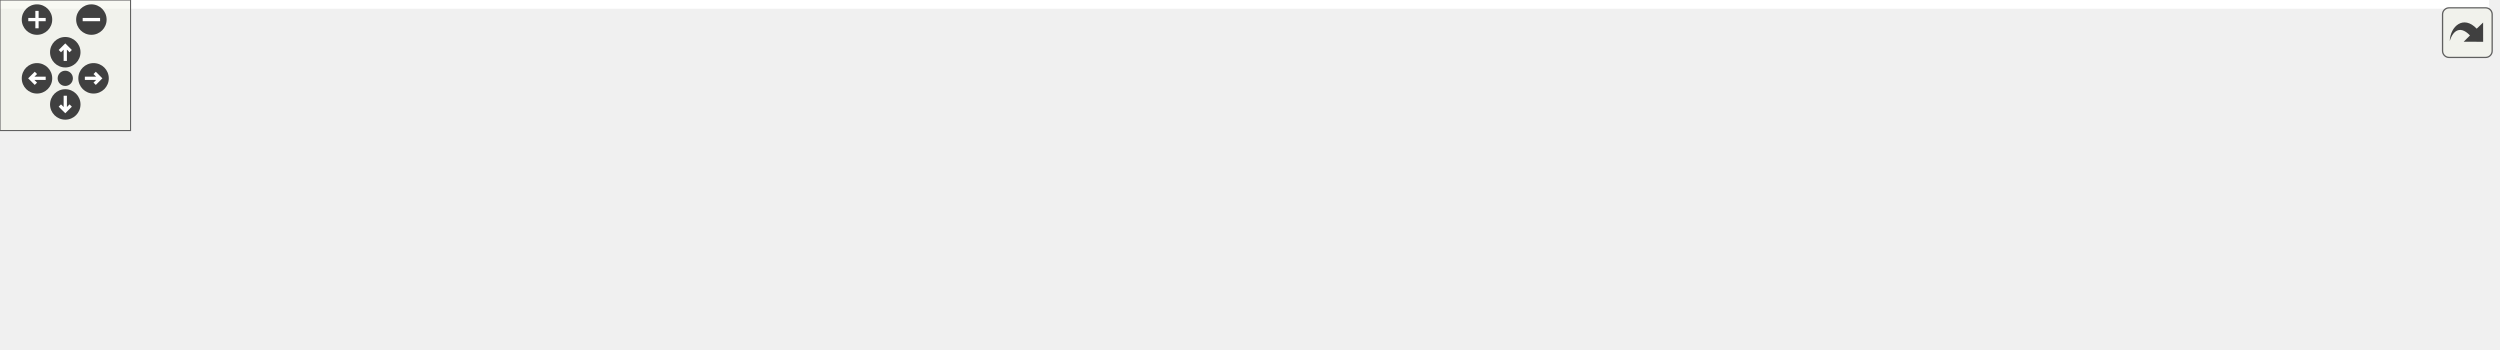
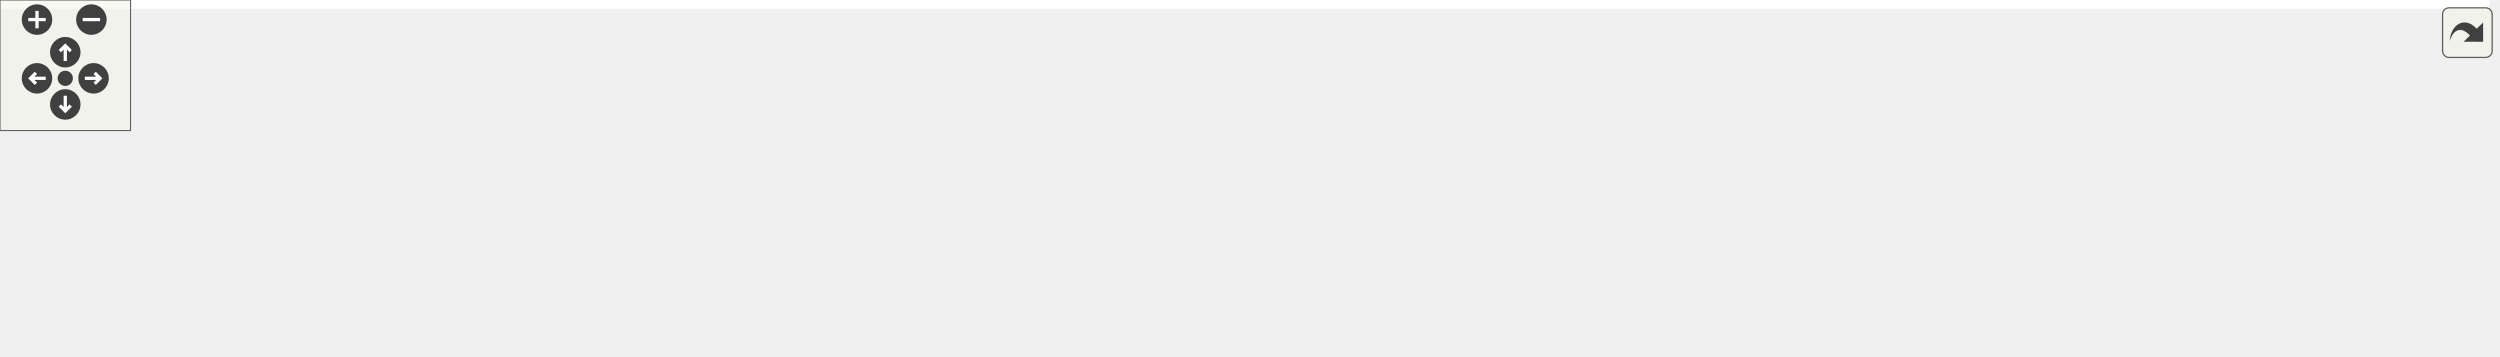
<svg xmlns="http://www.w3.org/2000/svg" xmlns:xlink="http://www.w3.org/1999/xlink" id="main" version="1.1" xml:space="preserve">
  <style type="text/css">
.edge:hover path { stroke: red; }
.edge:hover polygon { stroke: red; fill: red; }
</style>
  <defs>
    <circle id="rim" cx="0" cy="0" r="7" />
    <circle id="rim2" cx="0" cy="0" r="3.5" />
    <g id="zoomPlus">
      <use xlink:href="#rim" fill="#404040">
        <set attributeName="fill" to="#808080" begin="zoomplus.mouseover" end="zoomplus.mouseout" />
      </use>
      <path d="M-4,0h8M0,-4v8" fill="none" stroke="white" stroke-width="1.5" pointer-events="none" />
    </g>
    <g id="zoomMin">
      <use xlink:href="#rim" fill="#404040">
        <set attributeName="fill" to="#808080" begin="zoomminus.mouseover" end="zoomminus.mouseout" />
      </use>
      <path d="M-4,0h8" fill="none" stroke="white" stroke-width="1.5" pointer-events="none" />
    </g>
    <g id="dirArrow">
      <path fill="none" stroke="white" stroke-width="1.5" d="M0,-3.0v7 M-2.5,-0.5L0,-3.0L2.5,-0.5" />
    </g>
    <g id="resetDef">
      <use xlink:href="#rim2" fill="#404040">
        <set attributeName="fill" to="#808080" begin="reset.mouseover" end="reset.mouseout" />
      </use>
    </g>
  </defs>
  <svg id="graph" class="graph">
    <g id="viewport">
-       <polygon fill="white" stroke="transparent" points="-4,4 -4,-100 1144,-100 1144,4 -4,4" />
+       <polygon fill="white" stroke="transparent" points="-4,4 -4,-103 1144,-103 1144,4 -4,4" />
      <g id="node1" class="node">
        <g id="a_node1">
          <a xlink:title="Sends data through the SPI interface to the LCD controller.">
-             <polygon fill="#bfbfbf" stroke="black" points="1012,-38.5 1012,-57.5 1140,-57.5 1140,-38.5 1012,-38.5" />
-             <text text-anchor="middle" x="1076" y="-45.5" font-family="Helvetica,sans-Serif" font-size="10.00">drv_LcdInterface_SpiSend</text>
+             <polygon fill="#bfbfbf" stroke="black" points="1012,-41.5 1012,-60.5 1140,-60.5 1140,-41.5 1012,-41.5" />
+             <text text-anchor="middle" x="1076" y="-48.5" font-family="Helvetica,sans-Serif" font-size="10.00">drv_LcdInterface_SpiSend</text>
          </a>
        </g>
      </g>
      <g id="node2" class="node">
        <g id="a_node2">
          <a xlink:href="a00445.html#ga3e045335a3463f6a53e4fd91b50bb0ca" target="_top" xlink:title="Sends a command to the LCD controller.">
-             <polygon fill="white" stroke="black" points="842,-38.5 842,-57.5 976,-57.5 976,-38.5 842,-38.5" />
-             <text text-anchor="middle" x="909" y="-45.5" font-family="Helvetica,sans-Serif" font-size="10.00">drv_LcdInterface_SendCmd</text>
+             <polygon fill="white" stroke="black" points="842,-41.5 842,-60.5 976,-60.5 976,-41.5 842,-41.5" />
+             <text text-anchor="middle" x="909" y="-48.5" font-family="Helvetica,sans-Serif" font-size="10.00">drv_LcdInterface_SendCmd</text>
          </a>
        </g>
      </g>
      <g id="edge1" class="edge">
-         <path fill="none" stroke="midnightblue" d="M1001.48,-48C993.05,-48 984.49,-48 976.16,-48" />
-         <polygon fill="midnightblue" stroke="midnightblue" points="1001.68,-51.5 1011.68,-48 1001.68,-44.5 1001.68,-51.5" />
+         <path fill="none" stroke="midnightblue" d="M1001.48,-51C993.05,-51 984.49,-51 976.16,-51" />
+         <polygon fill="midnightblue" stroke="midnightblue" points="1001.68,-54.5 1011.68,-51 1001.68,-47.5 1001.68,-54.5" />
      </g>
      <g id="node3" class="node">
        <g id="a_node3">
          <a xlink:href="a00440.html#ga0bff8adf9ea1196bdd69b3e47b2b77cd" target="_top" xlink:title="Clears the LC Display Screen.">
-             <polygon fill="white" stroke="black" points="721,-76.5 721,-95.5 801,-95.5 801,-76.5 721,-76.5" />
-             <text text-anchor="middle" x="761" y="-83.5" font-family="Helvetica,sans-Serif" font-size="10.00">dev_Lcd_Clear</text>
+             <polygon fill="white" stroke="black" points="721,-79.5 721,-98.5 801,-98.5 801,-79.5 721,-79.5" />
+             <text text-anchor="middle" x="761" y="-86.5" font-family="Helvetica,sans-Serif" font-size="10.00">dev_Lcd_Clear</text>
          </a>
        </g>
      </g>
      <g id="edge2" class="edge">
-         <path fill="none" stroke="midnightblue" d="M861.46,-60.11C841.13,-65.4 817.63,-71.52 798.58,-76.48" />
-         <polygon fill="midnightblue" stroke="midnightblue" points="862.36,-63.5 871.16,-57.59 860.6,-56.72 862.36,-63.5" />
-       </g>
-       <g id="node9" class="node">
-         <g id="a_node9">
+         <path fill="none" stroke="midnightblue" d="M861.46,-63.11C841.13,-68.4 817.63,-74.52 798.58,-79.48" />
+         <polygon fill="midnightblue" stroke="midnightblue" points="862.36,-66.5 871.16,-60.59 860.6,-59.72 862.36,-66.5" />
+       </g>
+       <g id="node11" class="node">
+         <g id="a_node11">
          <a xlink:href="a00440.html#ga5c431635cb94750b2f6e938d7f1f0cf1" target="_top" xlink:title="Sets the cursor position to the given x- and y-coordinates.">
-             <polygon fill="white" stroke="black" points="716,-38.5 716,-57.5 806,-57.5 806,-38.5 716,-38.5" />
-             <text text-anchor="middle" x="761" y="-45.5" font-family="Helvetica,sans-Serif" font-size="10.00">dev_Lcd_GotoXY</text>
-           </a>
-         </g>
-       </g>
-       <g id="edge8" class="edge">
-         <path fill="none" stroke="midnightblue" d="M831.62,-48C822.92,-48 814.28,-48 806.2,-48" />
-         <polygon fill="midnightblue" stroke="midnightblue" points="831.83,-51.5 841.83,-48 831.83,-44.5 831.83,-51.5" />
-       </g>
-       <g id="node10" class="node">
-         <g id="a_node10">
+             <polygon fill="white" stroke="black" points="716,-41.5 716,-60.5 806,-60.5 806,-41.5 716,-41.5" />
+             <text text-anchor="middle" x="761" y="-48.5" font-family="Helvetica,sans-Serif" font-size="10.00">dev_Lcd_GotoXY</text>
+           </a>
+         </g>
+       </g>
+       <g id="edge10" class="edge">
+         <path fill="none" stroke="midnightblue" d="M831.62,-51C822.92,-51 814.28,-51 806.2,-51" />
+         <polygon fill="midnightblue" stroke="midnightblue" points="831.83,-54.5 841.83,-51 831.83,-47.5 831.83,-54.5" />
+       </g>
+       <g id="node12" class="node">
+         <g id="a_node12">
          <a xlink:href="a00440.html#ga5d8f09855e28846e87400692d186781a" target="_top" xlink:title="Initializes the LCD Device.">
-             <polygon fill="white" stroke="black" points="583.5,-0.5 583.5,-19.5 675.5,-19.5 675.5,-0.5 583.5,-0.5" />
-             <text text-anchor="middle" x="629.5" y="-7.5" font-family="Helvetica,sans-Serif" font-size="10.00">dev_Lcd_Initialize</text>
-           </a>
-         </g>
-       </g>
-       <g id="edge11" class="edge">
-         <path fill="none" stroke="midnightblue" d="M851.2,-36.62C836.51,-33.9 820.7,-31.16 806,-29 761.88,-22.51 711.22,-17.26 675.71,-13.94" />
-         <polygon fill="midnightblue" stroke="midnightblue" points="850.68,-40.09 861.15,-38.5 851.97,-33.21 850.68,-40.09" />
+             <polygon fill="white" stroke="black" points="583.5,-3.5 583.5,-22.5 675.5,-22.5 675.5,-3.5 583.5,-3.5" />
+             <text text-anchor="middle" x="629.5" y="-10.5" font-family="Helvetica,sans-Serif" font-size="10.00">dev_Lcd_Initialize</text>
+           </a>
+         </g>
+       </g>
+       <g id="edge13" class="edge">
+         <path fill="none" stroke="midnightblue" d="M851.2,-39.62C836.51,-36.9 820.7,-34.16 806,-32 761.88,-25.51 711.22,-20.26 675.71,-16.94" />
+         <polygon fill="midnightblue" stroke="midnightblue" points="850.68,-43.09 861.15,-41.5 851.97,-36.21 850.68,-43.09" />
      </g>
      <g id="node4" class="node">
        <g id="a_node4">
          <a xlink:href="a00440.html#ga3cb1303cba012af043a87af0bcab16d8" target="_top" xlink:title="Writes a character on the LCD screen.">
-             <polygon fill="white" stroke="black" points="579,-76.5 579,-95.5 680,-95.5 680,-76.5 579,-76.5" />
-             <text text-anchor="middle" x="629.5" y="-83.5" font-family="Helvetica,sans-Serif" font-size="10.00">dev_Lcd_WriteChar</text>
+             <polygon fill="white" stroke="black" points="579,-79.5 579,-98.5 680,-98.5 680,-79.5 579,-79.5" />
+             <text text-anchor="middle" x="629.5" y="-86.5" font-family="Helvetica,sans-Serif" font-size="10.00">dev_Lcd_WriteChar</text>
          </a>
        </g>
      </g>
      <g id="edge3" class="edge">
-         <path fill="none" stroke="midnightblue" d="M710.62,-86C700.63,-86 690.13,-86 680.13,-86" />
-         <polygon fill="midnightblue" stroke="midnightblue" points="710.79,-89.5 720.79,-86 710.79,-82.5 710.79,-89.5" />
+         <path fill="none" stroke="midnightblue" d="M710.62,-89C700.63,-89 690.13,-89 680.13,-89" />
+         <polygon fill="midnightblue" stroke="midnightblue" points="710.79,-92.5 720.79,-89 710.79,-85.5 710.79,-92.5" />
      </g>
      <g id="node5" class="node">
        <g id="a_node5">
          <a xlink:href="a00440.html#gac07de05132918ca2db8cf4492819eca6" target="_top" xlink:title="Writes a complete string on the LCD screen.">
-             <polygon fill="white" stroke="black" points="437,-76.5 437,-95.5 543,-95.5 543,-76.5 437,-76.5" />
-             <text text-anchor="middle" x="490" y="-83.5" font-family="Helvetica,sans-Serif" font-size="10.00">dev_Lcd_WriteString</text>
+             <polygon fill="white" stroke="black" points="437,-79.5 437,-98.5 543,-98.5 543,-79.5 437,-79.5" />
+             <text text-anchor="middle" x="490" y="-86.5" font-family="Helvetica,sans-Serif" font-size="10.00">dev_Lcd_WriteString</text>
          </a>
        </g>
      </g>
      <g id="edge4" class="edge">
-         <path fill="none" stroke="midnightblue" d="M568.69,-86C560.25,-86 551.63,-86 543.35,-86" />
-         <polygon fill="midnightblue" stroke="midnightblue" points="568.86,-89.5 578.86,-86 568.86,-82.5 568.86,-89.5" />
+         <path fill="none" stroke="midnightblue" d="M568.69,-89C560.25,-89 551.63,-89 543.35,-89" />
+         <polygon fill="midnightblue" stroke="midnightblue" points="568.86,-92.5 578.86,-89 568.86,-85.5 568.86,-92.5" />
      </g>
      <g id="node6" class="node">
        <g id="a_node6">
          <a xlink:href="a00440.html#ga24701a4c3ae760e7e0b9c70d93370ff3" target="_top" xlink:title="Sets the cursor position to the given x- and y-coordinates and writes the given string on the lcd scr...">
-             <polygon fill="white" stroke="black" points="283,-38.5 283,-57.5 401,-57.5 401,-38.5 283,-38.5" />
-             <text text-anchor="middle" x="342" y="-45.5" font-family="Helvetica,sans-Serif" font-size="10.00">dev_Lcd_WriteStringXY</text>
+             <polygon fill="white" stroke="black" points="283,-41.5 283,-60.5 401,-60.5 401,-41.5 283,-41.5" />
+             <text text-anchor="middle" x="342" y="-48.5" font-family="Helvetica,sans-Serif" font-size="10.00">dev_Lcd_WriteStringXY</text>
          </a>
        </g>
      </g>
      <g id="edge5" class="edge">
-         <path fill="none" stroke="midnightblue" d="M442.46,-73.89C422.13,-68.6 398.63,-62.48 379.58,-57.52" />
-         <polygon fill="midnightblue" stroke="midnightblue" points="441.6,-77.28 452.16,-76.41 443.36,-70.5 441.6,-77.28" />
+         <path fill="none" stroke="midnightblue" d="M442.46,-76.89C422.13,-71.6 398.63,-65.48 379.58,-60.52" />
+         <polygon fill="midnightblue" stroke="midnightblue" points="441.6,-80.28 452.16,-79.41 443.36,-73.5 441.6,-80.28" />
      </g>
      <g id="node7" class="node">
        <g id="a_node7">
+           <a xlink:href="a00435.html#gacd8e3f8ca8af94f13f7efa0df7ced6f5" target="_top" xlink:title="Refreshes the LC display.">
+             <polygon fill="white" stroke="black" points="155,-42.5 155,-61.5 247,-61.5 247,-42.5 155,-42.5" />
+             <text text-anchor="middle" x="201" y="-49.5" font-family="Helvetica,sans-Serif" font-size="10.00">appLCD_Execute</text>
+           </a>
+         </g>
+       </g>
+       <g id="edge6" class="edge">
+         <path fill="none" stroke="midnightblue" d="M272.74,-51.49C264.08,-51.55 255.4,-51.62 247.23,-51.67" />
+         <polygon fill="midnightblue" stroke="midnightblue" points="272.88,-54.99 282.86,-51.42 272.83,-47.99 272.88,-54.99" />
+       </g>
+       <g id="node9" class="node">
+         <g id="a_node9">
          <a xlink:href="a00435.html#gab93992748ced72fdc2989d0b0f369e54" target="_top" xlink:title="Initializes the LC display.">
-             <polygon fill="white" stroke="black" points="155,-19.5 155,-38.5 247,-38.5 247,-19.5 155,-19.5" />
-             <text text-anchor="middle" x="201" y="-26.5" font-family="Helvetica,sans-Serif" font-size="10.00">appLCD_Initialize</text>
-           </a>
-         </g>
-       </g>
-       <g id="edge6" class="edge">
-         <path fill="none" stroke="midnightblue" d="M272.74,-38.67C264.08,-37.49 255.4,-36.3 247.23,-35.18" />
-         <polygon fill="midnightblue" stroke="midnightblue" points="272.47,-42.17 282.86,-40.05 273.42,-35.23 272.47,-42.17" />
+             <polygon fill="white" stroke="black" points="155,-3.5 155,-22.5 247,-22.5 247,-3.5 155,-3.5" />
+             <text text-anchor="middle" x="201" y="-10.5" font-family="Helvetica,sans-Serif" font-size="10.00">appLCD_Initialize</text>
+           </a>
+         </g>
+       </g>
+       <g id="edge8" class="edge">
+         <path fill="none" stroke="midnightblue" d="M296.2,-38.75C277.05,-33.52 255.01,-27.49 237.06,-22.59" />
+         <polygon fill="midnightblue" stroke="midnightblue" points="295.36,-42.15 305.92,-41.41 297.2,-35.4 295.36,-42.15" />
      </g>
      <g id="node8" class="node">
        <g id="a_node8">
+           <a xlink:href="a00517.html#gaa1ec8154dbf983b02b3b2dc186c5079d" target="_top" xlink:title="Low priority task sequence executed after the high priority task sequence execution is complete.">
+             <polygon fill="white" stroke="black" points="6,-39 6,-69 113,-69 113,-39 6,-39" />
+             <text text-anchor="start" x="14" y="-57" font-family="Helvetica,sans-Serif" font-size="10.00">sysLowPriorityTasks</text>
+             <text text-anchor="middle" x="59.5" y="-46" font-family="Helvetica,sans-Serif" font-size="10.00">_Execute</text>
+           </a>
+         </g>
+       </g>
+       <g id="edge7" class="edge">
+         <path fill="none" stroke="midnightblue" d="M144.59,-52.79C134.29,-52.94 123.55,-53.1 113.33,-53.24" />
+         <polygon fill="midnightblue" stroke="midnightblue" points="144.76,-56.29 154.71,-52.65 144.66,-49.29 144.76,-56.29" />
+       </g>
+       <g id="node10" class="node">
+         <g id="a_node10">
          <a xlink:href="a00530.html#ga2be64f5f0b9a2c0c6713f5a69d793e05" target="_top" xlink:title="Initializes the user-defined tasks.">
-             <polygon fill="white" stroke="black" points="0,-19.5 0,-38.5 119,-38.5 119,-19.5 0,-19.5" />
-             <text text-anchor="middle" x="59.5" y="-26.5" font-family="Helvetica,sans-Serif" font-size="10.00">sysUserTasks_Initialize</text>
-           </a>
-         </g>
-       </g>
-       <g id="edge7" class="edge">
-         <path fill="none" stroke="midnightblue" d="M144.63,-29C136.22,-29 127.51,-29 119.04,-29" />
-         <polygon fill="midnightblue" stroke="midnightblue" points="144.71,-32.5 154.71,-29 144.71,-25.5 144.71,-32.5" />
+             <polygon fill="white" stroke="black" points="0,-0.5 0,-19.5 119,-19.5 119,-0.5 0,-0.5" />
+             <text text-anchor="middle" x="59.5" y="-7.5" font-family="Helvetica,sans-Serif" font-size="10.00">sysUserTasks_Initialize</text>
+           </a>
+         </g>
      </g>
      <g id="edge9" class="edge">
-         <path fill="none" stroke="midnightblue" d="M717.28,-60.54C699.66,-65.7 679.58,-71.6 663.17,-76.41" />
-         <polygon fill="midnightblue" stroke="midnightblue" points="718.71,-63.76 727.32,-57.59 716.74,-57.05 718.71,-63.76" />
-       </g>
-       <g id="edge10" class="edge">
-         <path fill="none" stroke="midnightblue" d="M705.58,-48C626.84,-48 481.77,-48 401.05,-48" />
-         <polygon fill="midnightblue" stroke="midnightblue" points="705.77,-51.5 715.77,-48 705.77,-44.5 705.77,-51.5" />
+         <path fill="none" stroke="midnightblue" d="M144.63,-11.81C136.22,-11.63 127.51,-11.44 119.04,-11.26" />
+         <polygon fill="midnightblue" stroke="midnightblue" points="144.64,-15.31 154.71,-12.03 144.79,-8.31 144.64,-15.31" />
+       </g>
+       <g id="edge11" class="edge">
+         <path fill="none" stroke="midnightblue" d="M717.28,-63.54C699.66,-68.7 679.58,-74.6 663.17,-79.41" />
+         <polygon fill="midnightblue" stroke="midnightblue" points="718.71,-66.76 727.32,-60.59 716.74,-60.05 718.71,-66.76" />
      </g>
      <g id="edge12" class="edge">
-         <path fill="none" stroke="midnightblue" d="M573.25,-12.46C487.94,-16.26 325.79,-23.49 247.1,-26.99" />
-         <polygon fill="midnightblue" stroke="midnightblue" points="573.43,-15.96 583.26,-12.02 573.11,-8.96 573.43,-15.96" />
+         <path fill="none" stroke="midnightblue" d="M705.58,-51C626.84,-51 481.77,-51 401.05,-51" />
+         <polygon fill="midnightblue" stroke="midnightblue" points="705.77,-54.5 715.77,-51 705.77,-47.5 705.77,-54.5" />
+       </g>
+       <g id="edge14" class="edge">
+         <path fill="none" stroke="midnightblue" d="M573.25,-13C487.94,-13 325.79,-13 247.1,-13" />
+         <polygon fill="midnightblue" stroke="midnightblue" points="573.26,-16.5 583.26,-13 573.26,-9.5 573.26,-16.5" />
      </g>
    </g>
  </svg>
  <g id="navigator" transform="translate(0 0)" fill="#404254">
    <rect fill="#f2f5e9" fill-opacity="0.5" stroke="#606060" stroke-width=".5" x="0" y="0" width="60" height="60" />
    <use id="zoomplus" xlink:href="#zoomPlus" x="17" y="9" />
    <use id="zoomminus" xlink:href="#zoomMin" x="42" y="9" />
    <use id="reset" xlink:href="#resetDef" x="30" y="36" />
    <g id="arrowUp" xlink:href="#dirArrow" transform="translate(30 24)">
      <use xlink:href="#rim" fill="#404040">
        <set attributeName="fill" to="#808080" begin="arrowUp.mouseover" end="arrowUp.mouseout" />
      </use>
      <path fill="none" stroke="white" stroke-width="1.5" d="M0,-3.0v7 M-2.5,-0.5L0,-3.0L2.5,-0.5" />
    </g>
    <g id="arrowRight" xlink:href="#dirArrow" transform="rotate(90) translate(36 -43)">
      <use xlink:href="#rim" fill="#404040">
        <set attributeName="fill" to="#808080" begin="arrowRight.mouseover" end="arrowRight.mouseout" />
      </use>
      <path fill="none" stroke="white" stroke-width="1.5" d="M0,-3.0v7 M-2.5,-0.5L0,-3.0L2.5,-0.5" />
    </g>
    <g id="arrowDown" xlink:href="#dirArrow" transform="rotate(180) translate(-30 -48)">
      <use xlink:href="#rim" fill="#404040">
        <set attributeName="fill" to="#808080" begin="arrowDown.mouseover" end="arrowDown.mouseout" />
      </use>
      <path fill="none" stroke="white" stroke-width="1.5" d="M0,-3.0v7 M-2.5,-0.5L0,-3.0L2.5,-0.5" />
    </g>
    <g id="arrowLeft" xlink:href="#dirArrow" transform="rotate(270) translate(-36 17)">
      <use xlink:href="#rim" fill="#404040">
        <set attributeName="fill" to="#808080" begin="arrowLeft.mouseover" end="arrowLeft.mouseout" />
      </use>
      <path fill="none" stroke="white" stroke-width="1.5" d="M0,-3.0v7 M-2.5,-0.5L0,-3.0L2.5,-0.5" />
    </g>
  </g>
  <svg viewBox="0 0 15 15" width="100%" height="30px" preserveAspectRatio="xMaxYMin meet">
    <g id="arrow_out" transform="scale(0.3 0.3)">
      <a xlink:href="a00447_ga50b8734fca19fc75dd778a9902c63082_icgraph_org.svg" target="_base">
        <rect id="button" ry="5" rx="5" y="6" x="6" height="38" width="38" fill="#f2f5e9" fill-opacity="0.5" stroke="#606060" stroke-width="1.0" />
        <path id="arrow" d="M 11.5,31.437 C 11.94,20.098 22.043,11.323 32.159,21.979 L 37.069,17.246 C 37.069,17.246 37.088,32 37.088,32 L 22.16,31.978 C 22.16,31.978 26.998,27.14 26.998,27.14 C 18.529,18.264 13.292,25.23 11.5,31.437 z" style="fill:#404040;" />
      </a>
    </g>
  </svg>
</svg>
